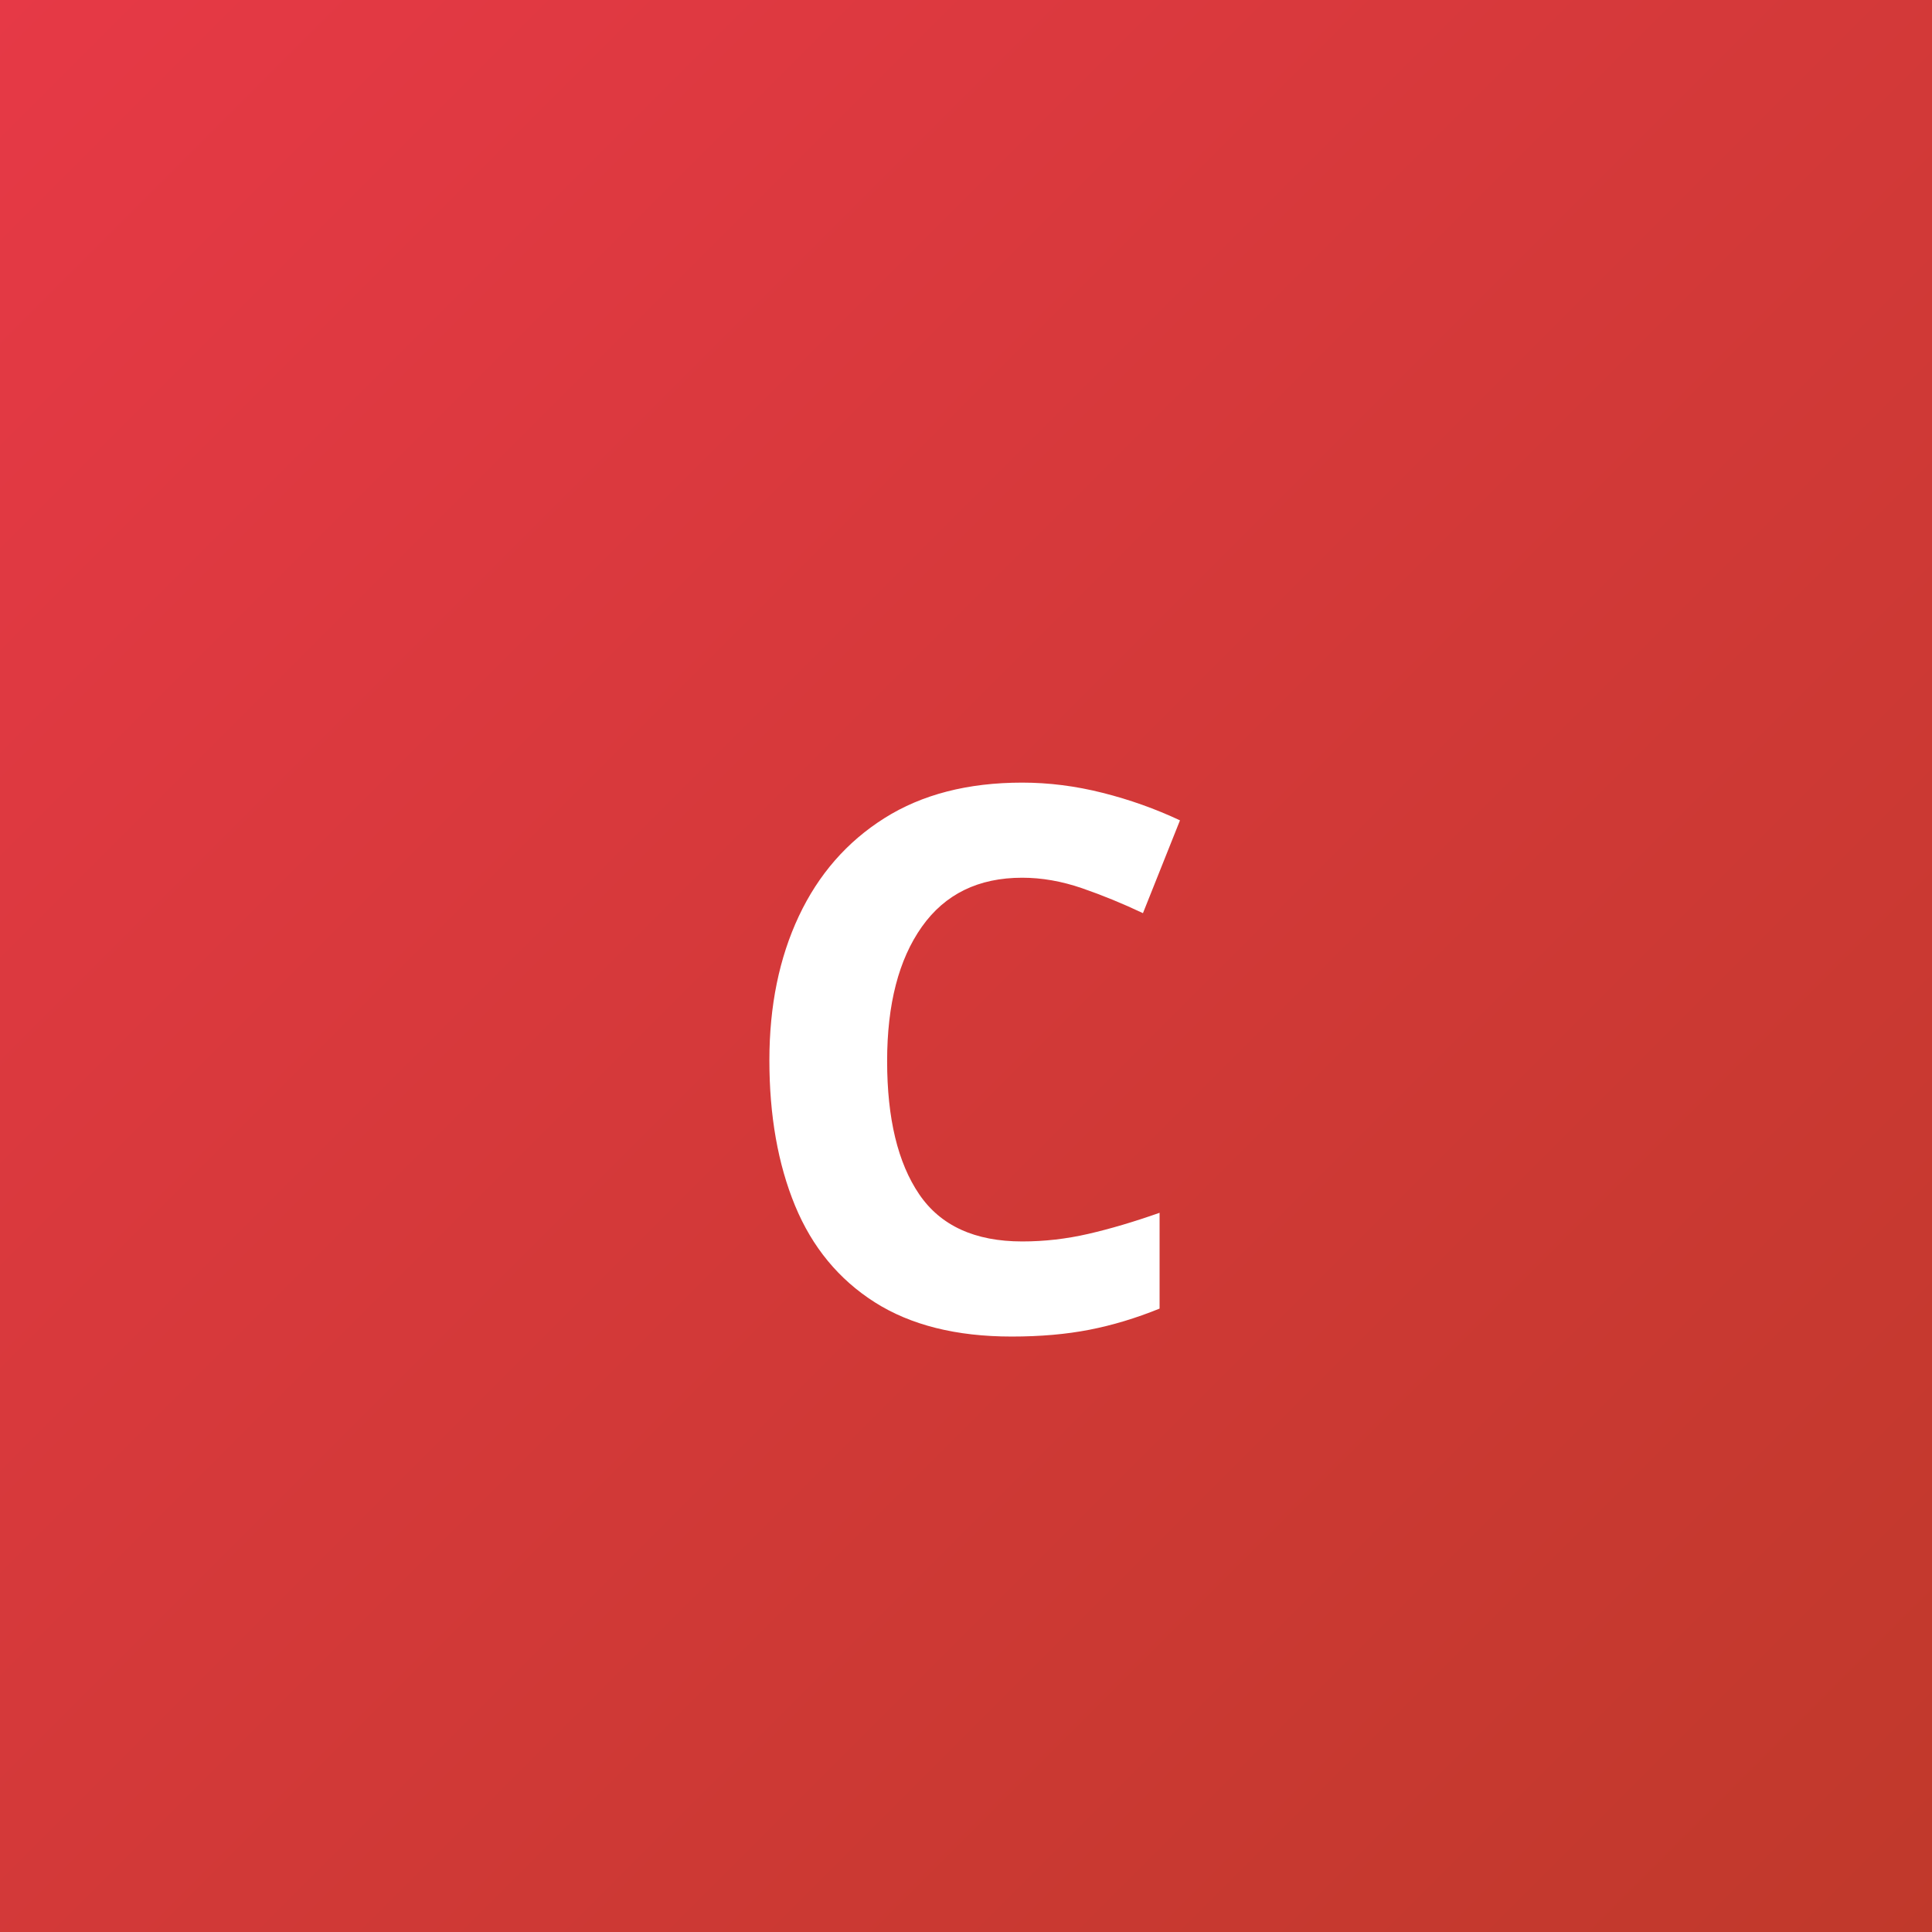
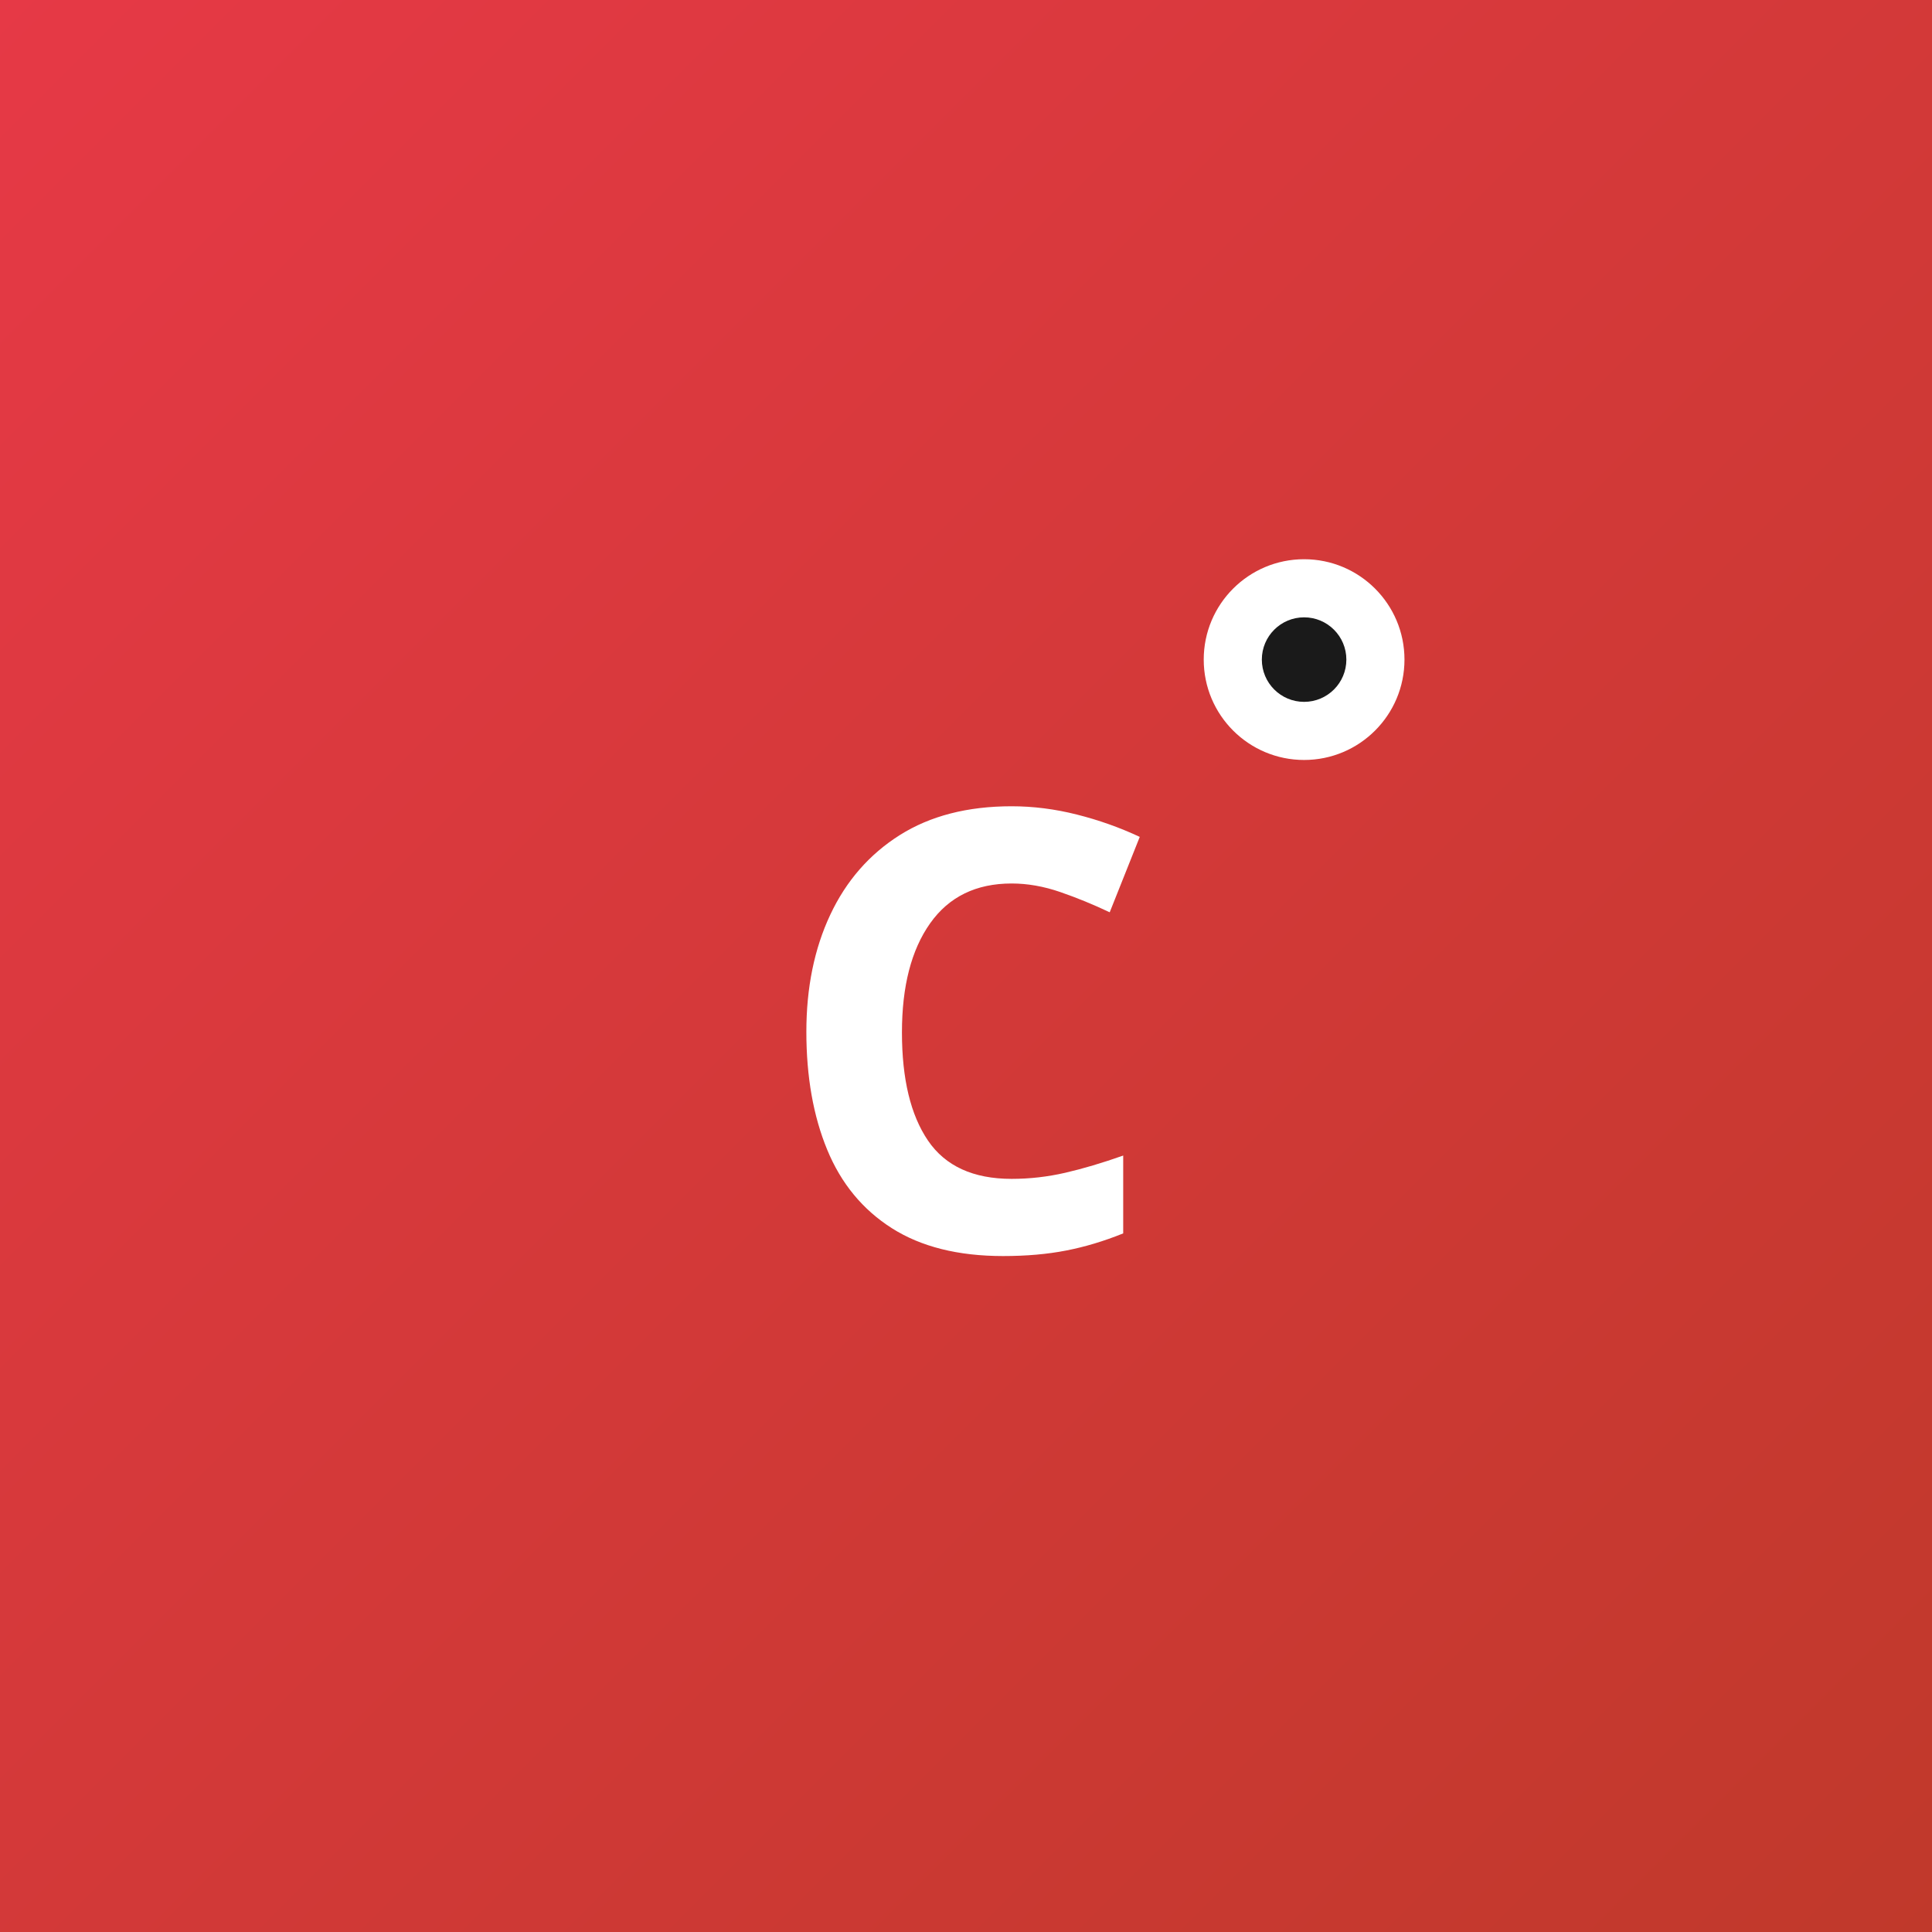
<svg xmlns="http://www.w3.org/2000/svg" viewBox="0 0 512 512">
  <defs>
    <linearGradient id="bg" x1="0" y1="0" x2="1" y2="1">
      <stop offset="0" stop-color="#e63946" />
      <stop offset="1" stop-color="#c0392b" />
    </linearGradient>
  </defs>
  <rect width="512" height="512" fill="url(#bg)" />
-   <text x="50%" y="55%" text-anchor="middle" dominant-baseline="middle" font-family="Arial Black, Impact, sans-serif" font-weight="900" font-size="200" fill="#fff">C</text>
+   <g transform="translate(256 256) scale(0.7) translate(-256 -256)">
+     <text x="50%" y="55%" text-anchor="middle" dominant-baseline="middle" font-family="Arial Black, Impact, sans-serif" font-weight="900" font-size="232" fill="#fff">C</text>
+     <circle cx="384" cy="140" r="38" fill="#fff" />
+     <circle cx="384" cy="140" r="16" fill="#1a1a1a" />
+   </g>
</svg>
